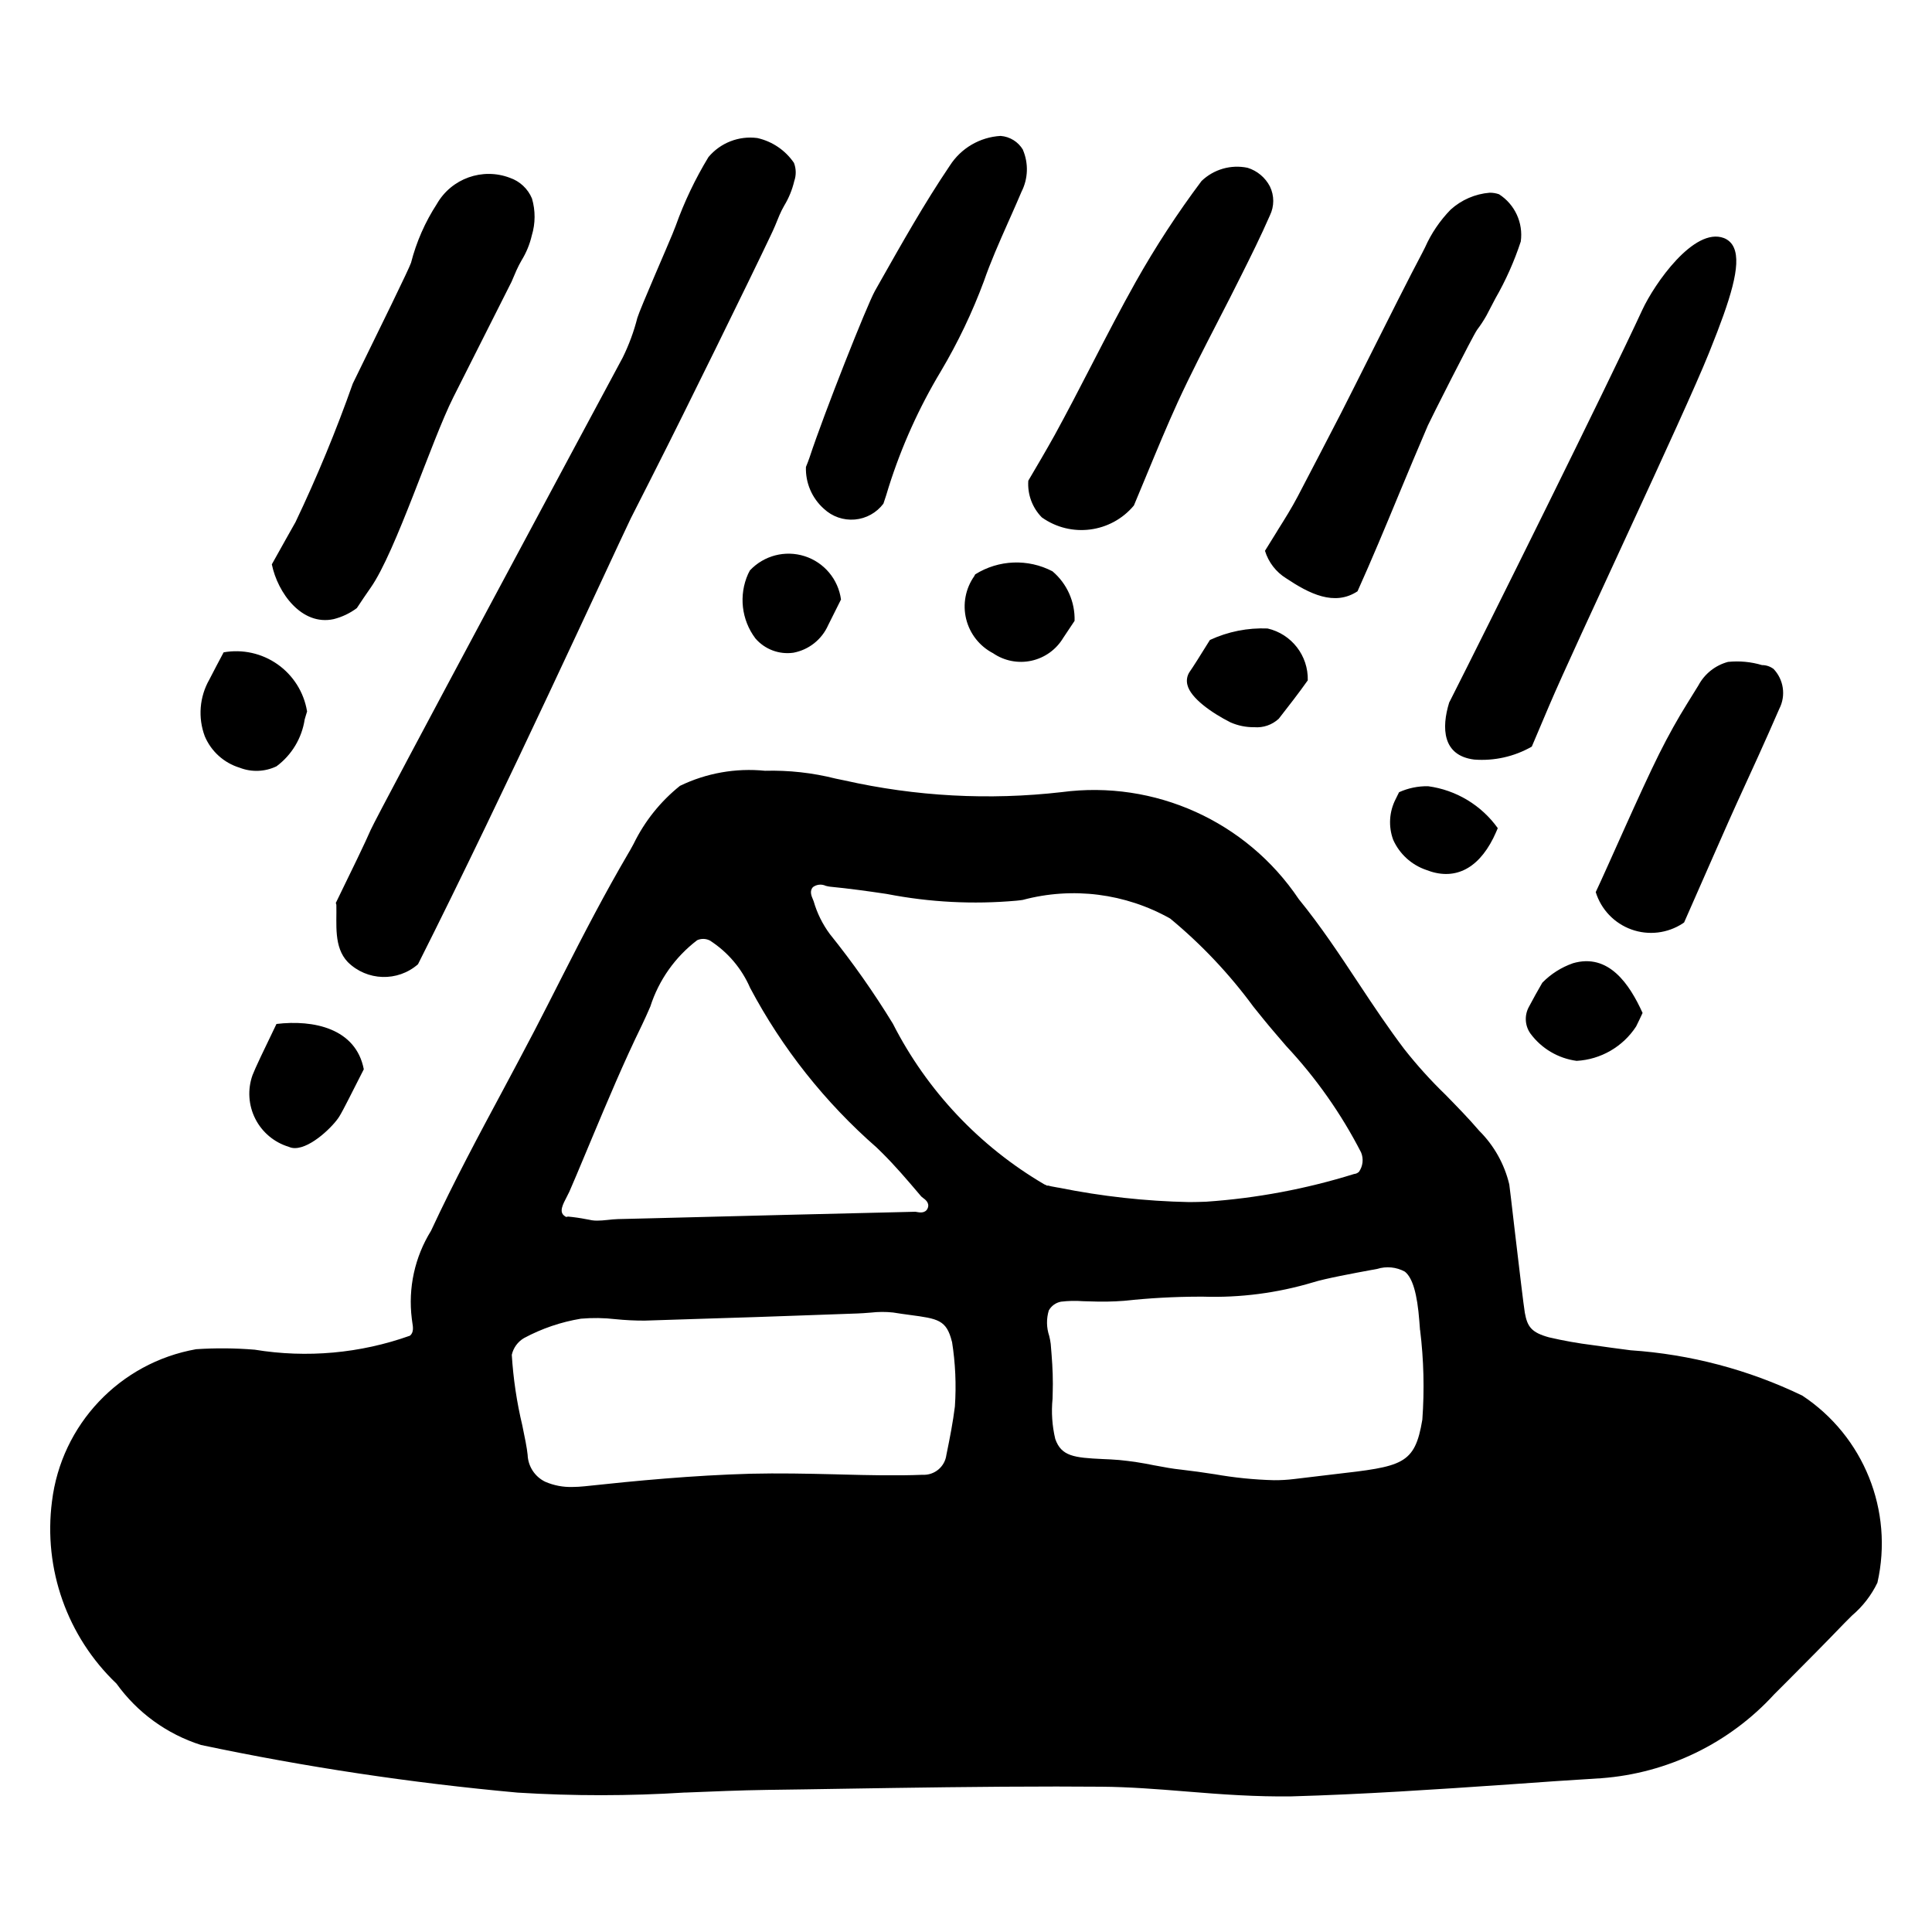
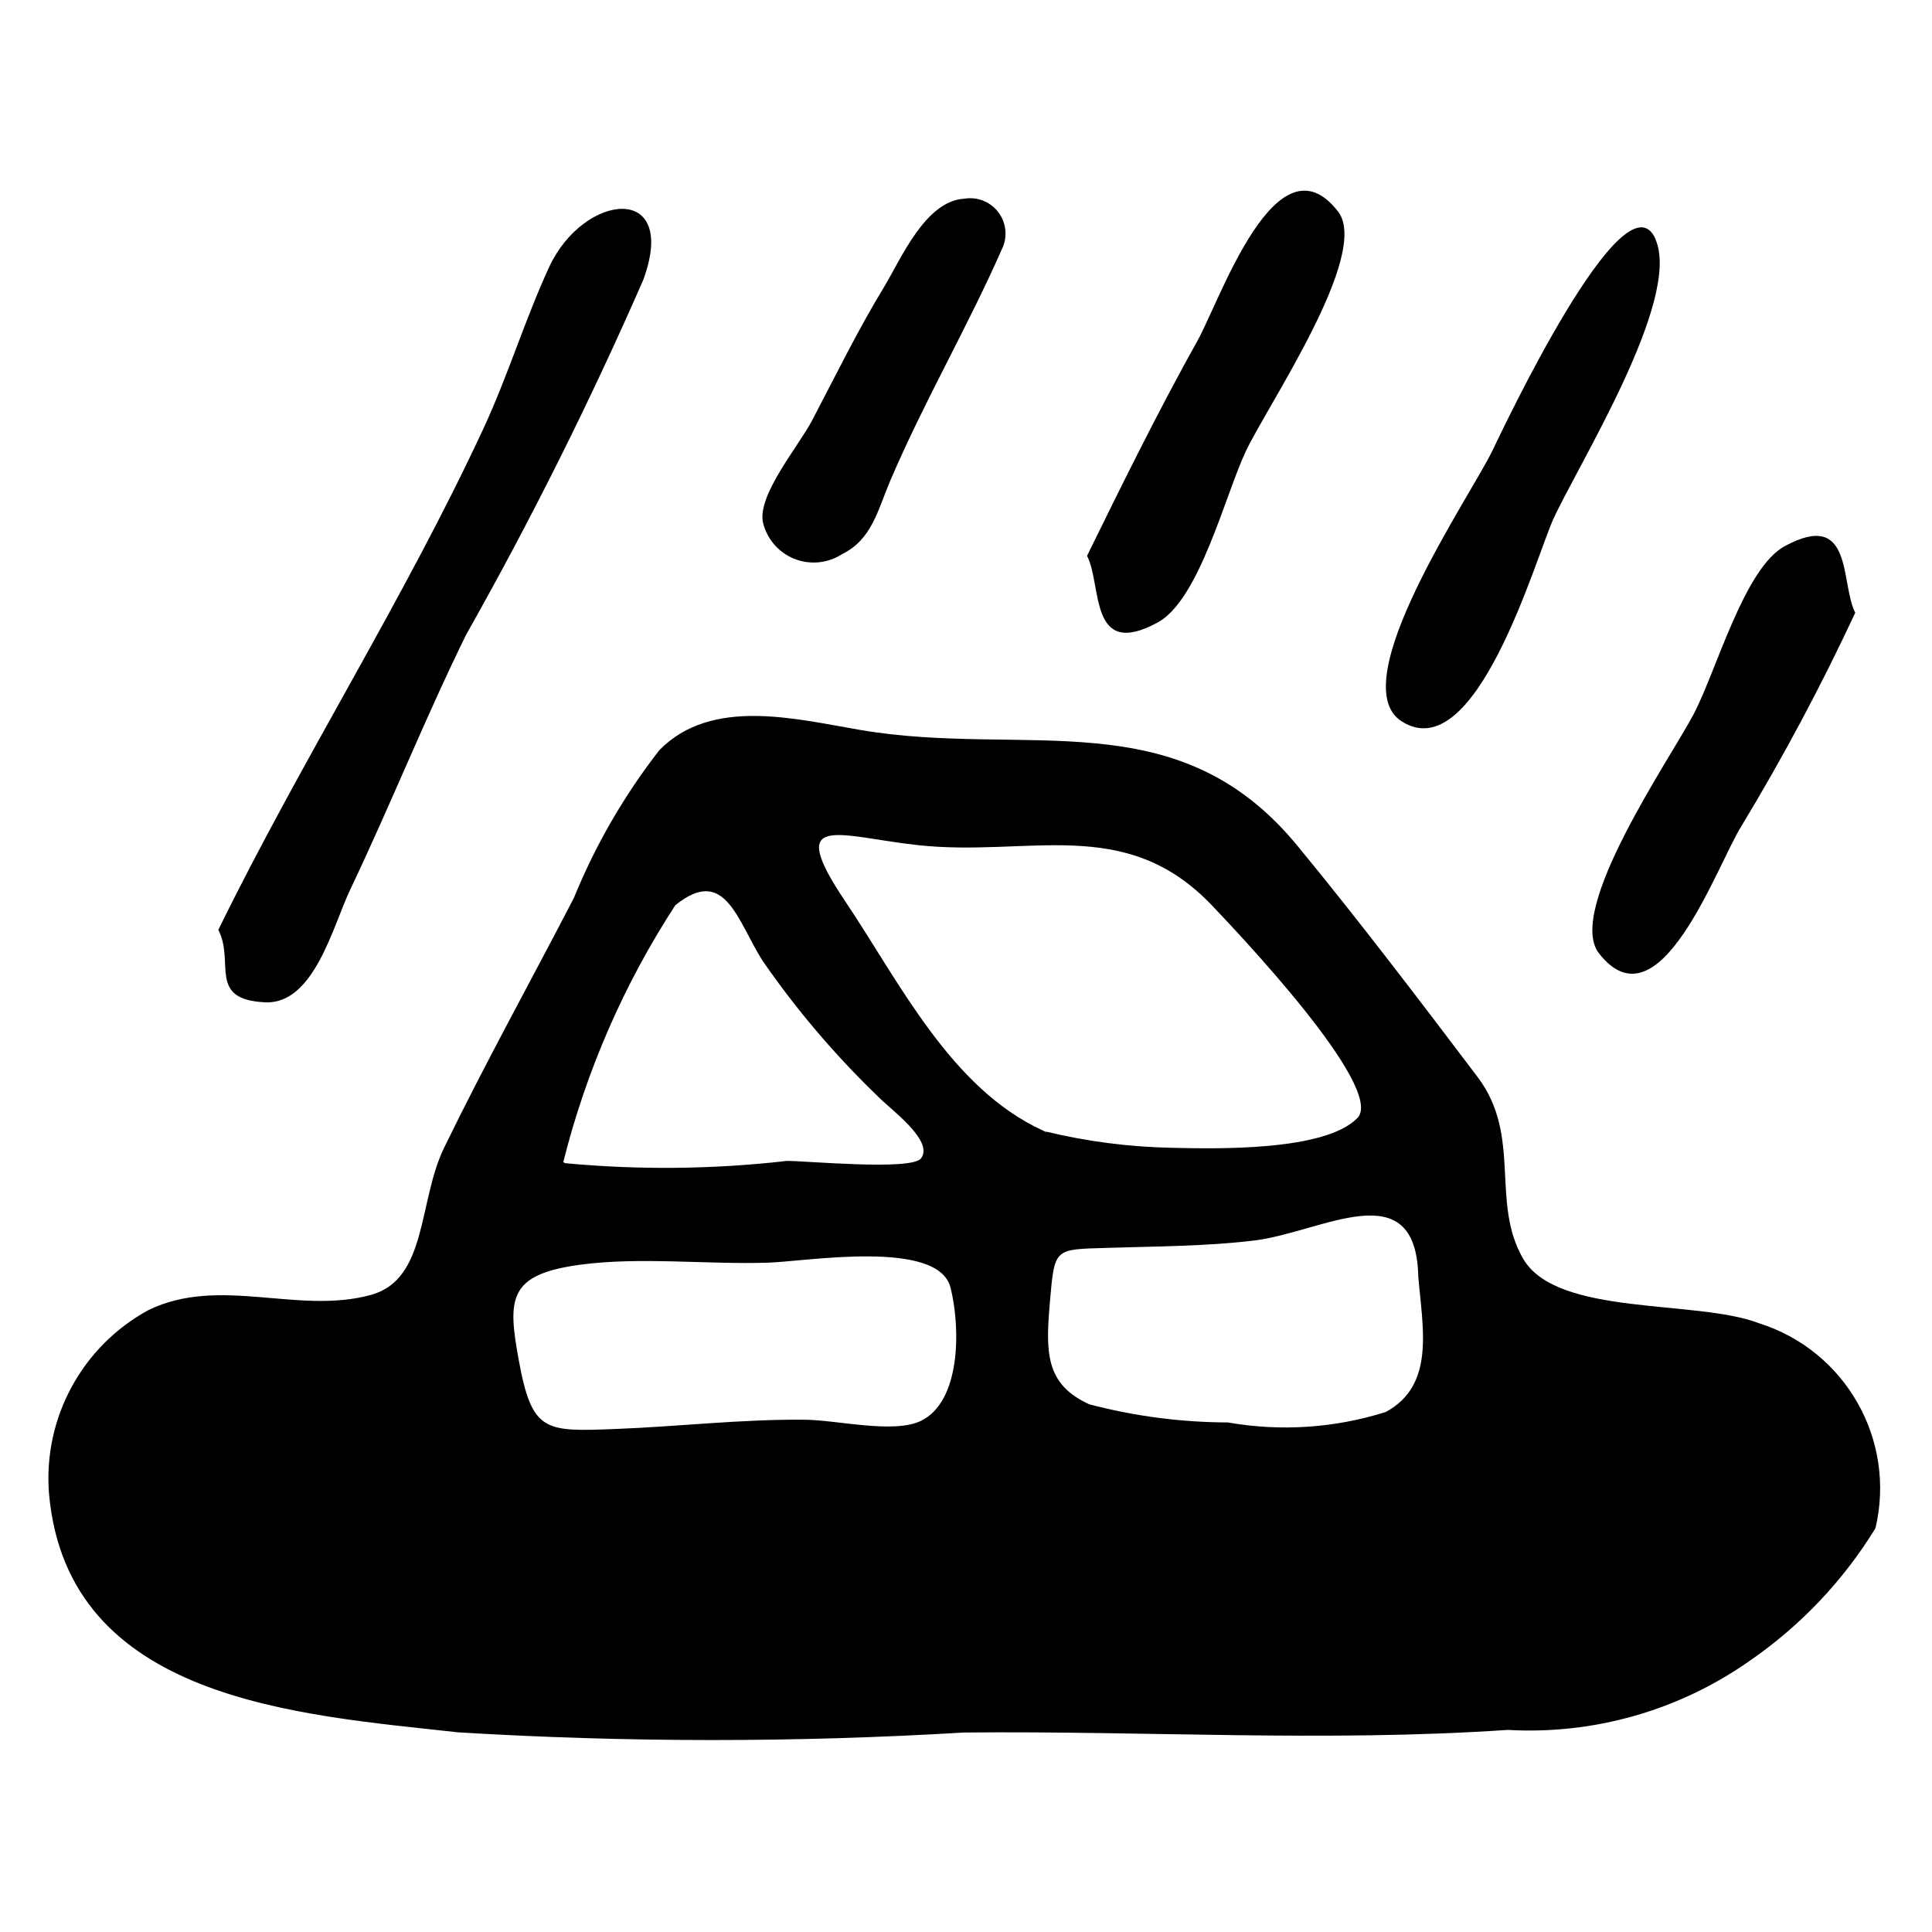
<svg xmlns="http://www.w3.org/2000/svg" viewBox="0 0 20 20">
-   <path d="M13.146,2.23c-.094.215-.198.424-.296.62q-.116.233-.236.464l-.006.012c-.14.272-.285.552-.415.835-.111.243-.213.489-.326.762L11.86,4.94c-.04.097-.081.195-.122.293a.707.707,0,0,1-.953.123.492.492,0,0,1-.14-.38c.092-.156.185-.314.274-.474.129-.236.25-.469.383-.727.165-.32.303-.586.455-.857a9.556,9.556,0,0,1,.681-1.044.531.531,0,0,1,.477-.137.391.391,0,0,1,.231.193A.342.342,0,0,1,13.146,2.23ZM10.895,5.914a.804.804,0,0,0-.8.032l-.01.019a.545.545,0,0,0,.195.797.51.51,0,0,0,.726-.158q.06-.089.118-.177A.647.647,0,0,0,10.895,5.914Zm4.623-3.903a.285.285,0,0,0-.097-.016.685.685,0,0,0-.404.175,1.338,1.338,0,0,0-.265.391c-.008.016-.024.047-.032.063l-.106.203c-.106.202-.63,1.252-.735,1.456q-.221.428-.446.858c-.062.118-.133.231-.202.341l-.02.033c-.031.049-.072.116-.116.187a.51.51,0,0,0,.22.285c.237.158.498.292.738.134.148-.329.287-.663.422-.989l.007-.017c.098-.237.198-.474.299-.71.019-.045.47-.938.51-.991a1.304,1.304,0,0,0,.097-.148c.014-.027.038-.073.058-.111l.034-.065A3.155,3.155,0,0,0,15.743,2.5.499.499,0,0,0,15.518,2.011ZM13.122,6.506a1.291,1.291,0,0,0-.597.119c-.101.163-.18.288-.208.327a.166.166,0,0,0-.025.138c.033.137.252.29.446.388a.593.593,0,0,0,.246.05.333.333,0,0,0,.254-.088c.103-.132.205-.263.3-.397A.537.537,0,0,0,13.122,6.506Zm1.661,1.633a.697.697,0,0,0-.3.062c-.012.024-.024.047-.035.071a.524.524,0,0,0-.026.421.579.579,0,0,0,.341.312c.283.112.529.002.695-.328.017-.034.032-.069.047-.104A1.061,1.061,0,0,0,14.784,8.139ZM17.95,2.566a.184.184,0,0,0-.105-.102c-.31-.116-.72.477-.843.742-.367.794-1.614,3.305-1.991,4.049l-.009.017c-.081.263-.071.55.259.591a1.04,1.04,0,0,0,.596-.134l.179-.422c.267-.629,1.391-2.998,1.651-3.643l.016-.04C17.913,3.102,18.027,2.743,17.95,2.566ZM7.763,5.905l-.019.037a.661.661,0,0,0,.076.667.438.438,0,0,0,.393.148.493.493,0,0,0,.36-.285l.105-.21.028-.056A.548.548,0,0,0,7.763,5.905Zm2.827-4.354a.295.295,0,0,0-.232-.144.67.67,0,0,0-.525.307c-.265.392-.497.805-.723,1.204l-.053.094c-.082.146-.527,1.269-.676,1.722-.011.034-.025.067-.038.1a.554.554,0,0,0,.186.433.415.415,0,0,0,.616-.053c.02-.058.038-.115.055-.173a5.604,5.604,0,0,1,.54-1.198,5.758,5.758,0,0,0,.446-.934c.067-.194.157-.398.244-.594l.044-.099c.034-.077.068-.154.101-.232A.512.512,0,0,0,10.589,1.551Zm5.692,8.421a.819.819,0,0,0-.316.201c-.046.079-.093.163-.141.254a.261.261,0,0,0,.017.271.712.712,0,0,0,.479.284.787.787,0,0,0,.616-.356c.023-.046.045-.093.067-.14C16.87,10.191,16.654,9.862,16.281,9.972Zm2.075-3.049a.196.196,0,0,0-.117-.038.905.905,0,0,0-.352-.033.491.491,0,0,0-.306.243c-.03.048-.09.145-.12.194-.09.144-.189.32-.286.514-.197.395-.53,1.163-.657,1.432a.599.599,0,0,0,.901.324l.014-.01c.198-.449.472-1.076.546-1.236.143-.311.295-.643.439-.975A.36.36,0,0,0,18.357,6.922ZM3.476,9.348a.047.047,0,0,1,.006.021c.005.196-.03.435.118.59a.534.534,0,0,0,.727.023c.914-1.815,1.97-4.13,2.203-4.616.017-.034.093-.185.203-.4l.061-.121c.284-.559.976-1.968,1.18-2.399.035-.072.063-.139.095-.219a.936.936,0,0,1,.049-.098.879.879,0,0,0,.104-.254.275.275,0,0,0-.003-.189A.624.624,0,0,0,7.84,1.429a.564.564,0,0,0-.506.197,3.915,3.915,0,0,0-.339.711c-.009.022-.026.065-.034.086-.04.1-.334.771-.363.867a2.105,2.105,0,0,1-.152.412c-.31.577-2.535,4.722-2.608,4.888C3.785,8.713,3.641,9.011,3.476,9.348ZM3.178,7.36a.743.743,0,0,0-.863-.607c-.05.094-.1.188-.148.282a.694.694,0,0,0-.047.587.574.574,0,0,0,.36.325.48.48,0,0,0,.382-.014.743.743,0,0,0,.292-.485c.007-.028.017-.055.025-.083ZM5.507,2.055a.382.382,0,0,0-.228-.214.618.618,0,0,0-.757.271,2.051,2.051,0,0,0-.267.608c-.019.06-.32.673-.603,1.251a14.726,14.726,0,0,1-.593,1.434L2.966,5.57l-.152.272c.06.294.309.64.641.567a.677.677,0,0,0,.239-.114c.048-.073.096-.144.143-.211.26-.37.628-1.519.856-1.972.283-.562.597-1.183.602-1.194.012-.029.038-.09.052-.121A1.114,1.114,0,0,1,5.4,2.694a.86.86,0,0,0,.105-.256A.668.668,0,0,0,5.507,2.055ZM19.435,16.384a1.033,1.033,0,0,1-.262.339c-.029.028-.057.056-.084.084-.193.201-.39.399-.587.597l-.136.136a2.697,2.697,0,0,1-1.789.868c-.317.019-.634.041-.951.064-.769.053-1.52.103-2.256.124-.361.005-.721-.02-1.082-.05l-.025-.002c-.283-.023-.576-.046-.861-.048q-.232-.002-.465-.002c-.761,0-1.522.012-2.207.023-.199.004-.595.009-.793.012-.277.004-.557.016-.829.027l-.015,0a13.809,13.809,0,0,1-1.735.001,28.216,28.216,0,0,1-3.277-.493,1.717,1.717,0,0,1-.875-.635,2.214,2.214,0,0,1-.668-1.886A1.824,1.824,0,0,1,2.03,13.967a4.079,4.079,0,0,1,.607.005,3.228,3.228,0,0,0,1.607-.145c.041-.034.032-.09.024-.139-.002-.012-.004-.024-.005-.037a1.397,1.397,0,0,1,.199-.91c.238-.512.502-1.004.735-1.438.112-.21.224-.419.334-.63.093-.179.184-.359.276-.54.248-.489.461-.896.694-1.294.012-.02.033-.056.047-.083L6.56,8.734a1.752,1.752,0,0,1,.479-.599,1.643,1.643,0,0,1,.88-.156,2.693,2.693,0,0,1,.731.081l.092.019A6.736,6.736,0,0,0,10.991,8.2a2.552,2.552,0,0,1,2.454,1.108c.226.277.424.576.615.865.165.25.315.473.476.686a4.703,4.703,0,0,0,.429.475c.117.12.238.243.348.372a1.162,1.162,0,0,1,.311.555c.008.063.027.219.048.404l.014.119c.039.329.087.738.099.806.026.144.068.204.25.254a4.379,4.379,0,0,0,.455.081c.13.019.26.036.39.053a4.841,4.841,0,0,1,1.777.469A1.835,1.835,0,0,1,19.435,16.384ZM5.842,12.586l.018.012.021-.004a1.871,1.871,0,0,1,.187.027c.014.003.043.007.058.011a.34.34,0,0,0,.055.004c.033,0,.069-.003.106-.007s.073-.008.11-.009l.33-.008c.821-.021,2.078-.053,2.75-.068l.016.003c.024.004.088.017.111-.041.022-.055-.029-.091-.05-.106l-.017-.014c-.15-.177-.275-.323-.41-.456L9.076,11.88A5.81,5.81,0,0,1,7.765,10.226a1.102,1.102,0,0,0-.417-.49.152.152,0,0,0-.131-.003,1.4,1.4,0,0,0-.485.687c-.029.065-.056.129-.086.19-.189.386-.358.79-.522,1.181l-.082.196c-.048.115-.111.265-.148.349-.006.013-.015.03-.024.048C5.825,12.47,5.786,12.544,5.842,12.586Zm4.012,1.302c-.056-.225-.144-.237-.437-.276-.053-.007-.11-.015-.172-.025a1.043,1.043,0,0,0-.23.001l-.014.001c-.042.003-.084.007-.124.008l-.617.022c-.291.011-.581.02-.872.029q-.358.011-.715.023a2.911,2.911,0,0,1-.302-.015,1.767,1.767,0,0,0-.357-.005,1.896,1.896,0,0,0-.59.201.27.27,0,0,0-.126.173,4.283,4.283,0,0,0,.109.731c.026.125.048.233.055.304a.323.323,0,0,0,.182.279.659.659,0,0,0,.283.054,1.239,1.239,0,0,0,.124-.007c.539-.058,1.119-.113,1.718-.13.289-.007.585-.001.874.006l.073.002c.274.007.558.014.834.003a.236.236,0,0,0,.247-.206c.038-.185.068-.341.088-.501A2.987,2.987,0,0,0,9.855,13.888Zm.956-1.628.032.015.004-.003c.01.002.022.006.037.009s.047.008.064.012l.014.002a7.581,7.581,0,0,0,1.35.149c.058,0,.117-.002.175-.004a6.682,6.682,0,0,0,1.532-.287.08.08,0,0,0,.048-.021h.001a.21.21,0,0,0,.023-.202,4.854,4.854,0,0,0-.774-1.1c-.083-.097-.165-.191-.241-.285-.025-.031-.075-.092-.1-.124a5.103,5.103,0,0,0-.861-.912,2.037,2.037,0,0,0-1.527-.193c-.016.003-.049.006-.066.008a4.785,4.785,0,0,1-1.337-.069l-.019-.003c-.181-.027-.376-.054-.572-.073a.312.312,0,0,1-.045-.009.13.13,0,0,0-.132.013c-.038.04-.016.092-.001.127l.008.02a1.062,1.062,0,0,0,.168.34,8.828,8.828,0,0,1,.652.927A4.066,4.066,0,0,0,10.81,12.26Zm3.89,1.509-.007-.092c-.022-.286-.07-.449-.15-.513a.368.368,0,0,0-.287-.028l-.037.007-.024.004c-.168.031-.482.089-.603.128a3.572,3.572,0,0,1-1.139.148l-.038,0a7.381,7.381,0,0,0-.779.043,2.936,2.936,0,0,1-.349.006l-.076-.002a1.18,1.18,0,0,0-.228.005.183.183,0,0,0-.126.091.433.433,0,0,0,.004.262.641.641,0,0,1,.016.084c.013.156.022.27.022.413,0,.047-.002.096-.003.155a1.257,1.257,0,0,0,.028.416c.063.18.196.194.49.208.056.002.114.005.173.01a3.349,3.349,0,0,1,.361.055l.017.003c.086.016.175.033.265.042.114.013.228.029.343.047h.001a4.144,4.144,0,0,0,.614.062,1.63,1.63,0,0,0,.208-.012c.153-.019.287-.035.41-.049.712-.082.84-.097.918-.566A4.77,4.77,0,0,0,14.701,13.769Zm-11.71-1.897a.144.144,0,0,0,.063.013c.169,0,.402-.232.46-.328.046-.075.131-.25.253-.488-.082-.424-.521-.515-.904-.469-.127.262-.222.461-.248.53A.574.574,0,0,0,2.99,11.872Zm6.014,1.767v0Z" />
+   <path d="m10.382 2.556c-.361.823-.816 1.599-1.169 2.427-.125.294-.188.604-.496.753a.539.539 0 0 1 -.82-.333c-.052-.288.369-.782.511-1.053.242-.461.471-.931.742-1.376.176-.29.427-.894.832-.917a.366.366 0 0 1 .4.499zm6.756-.081c-.318-.723-1.598 2.003-1.69 2.193-.229.473-1.555 2.401-.94 2.798.769.497 1.386-1.679 1.569-2.086.248-.55 1.336-2.282 1.06-2.904zm-14.878 7.151c.174.334-.118.722.486.75.505.023.702-.794.878-1.164.416-.872.774-1.772 1.2-2.639a40.404 40.404 0 0 0 1.834-3.673c.374-1.014-.616-.91-.975-.132-.25.544-.426 1.124-.677 1.665-.822 1.771-1.886 3.437-2.746 5.193zm8.993-3.872c.158.302.015 1.078.731.69.431-.234.695-1.306.909-1.765.224-.479 1.3-2.049.958-2.49-.635-.816-1.222.921-1.452 1.333-.408.731-.777 1.48-1.146 2.232zm7.953.59c-.158-.303-.015-1.078-.731-.69-.419.227-.708 1.295-.943 1.74-.244.463-1.327 2.028-.98 2.474.626.805 1.221-.913 1.475-1.316a23.199 23.199 0 0 0 1.178-2.208zm.207 9.479a4.568 4.568 0 0 1 -1.302 1.371 3.962 3.962 0 0 1 -2.504.714c-1.89.128-3.74.008-5.629.027a43.485 43.485 0 0 1 -5.236-.002c-1.646-.183-4.047-.324-4.235-2.475a1.983 1.983 0 0 1 1.03-1.896c.738-.359 1.549.052 2.305-.158.585-.162.485-.967.756-1.524.424-.872.897-1.724 1.343-2.585a6.444 6.444 0 0 1 .886-1.531c.541-.549 1.406-.322 2.082-.207 1.716.291 3.271-.321 4.52 1.196.634.77 1.267 1.603 1.867 2.396.463.613.13 1.294.472 1.882.35.6 1.789.418 2.438.666a1.792 1.792 0 0 1 1.208 2.126zm-13.582-3.794.018.012a11.047 11.047 0 0 0 2.295-.023c.169-.004 1.29.104 1.39-.026.14-.183-.321-.512-.447-.643a9.253 9.253 0 0 1 -1.192-1.402c-.261-.408-.387-.998-.905-.575a8.797 8.797 0 0 0 -1.159 2.658zm4.009 1.301c-.126-.505-1.489-.272-1.885-.259-.635.021-1.33-.063-1.954.022-.739.101-.748.348-.631.986.137.748.267.742.996.714.66-.025 1.309-.103 1.972-.096.334.004.917.148 1.197.011.413-.202.409-.962.305-1.379zm.955-1.627.032.015.004-.003a6.063 6.063 0 0 0 1.301.167c.446.01 1.58.038 1.917-.306h.001c.305-.305-1.264-1.95-1.497-2.196-.904-.956-1.897-.503-3.058-.632-.825-.092-1.374-.352-.742.587.557.83 1.089 1.932 2.043 2.368zm3.887 1.508c-.026-1.082-.996-.456-1.693-.37-.496.061-1.03.061-1.529.077-.541.017-.543-.005-.59.543-.046.53-.055.867.406 1.076a5.675 5.675 0 0 0 1.434.188 3.446 3.446 0 0 0 1.635-.108c.517-.279.38-.875.337-1.405z" />
</svg>
